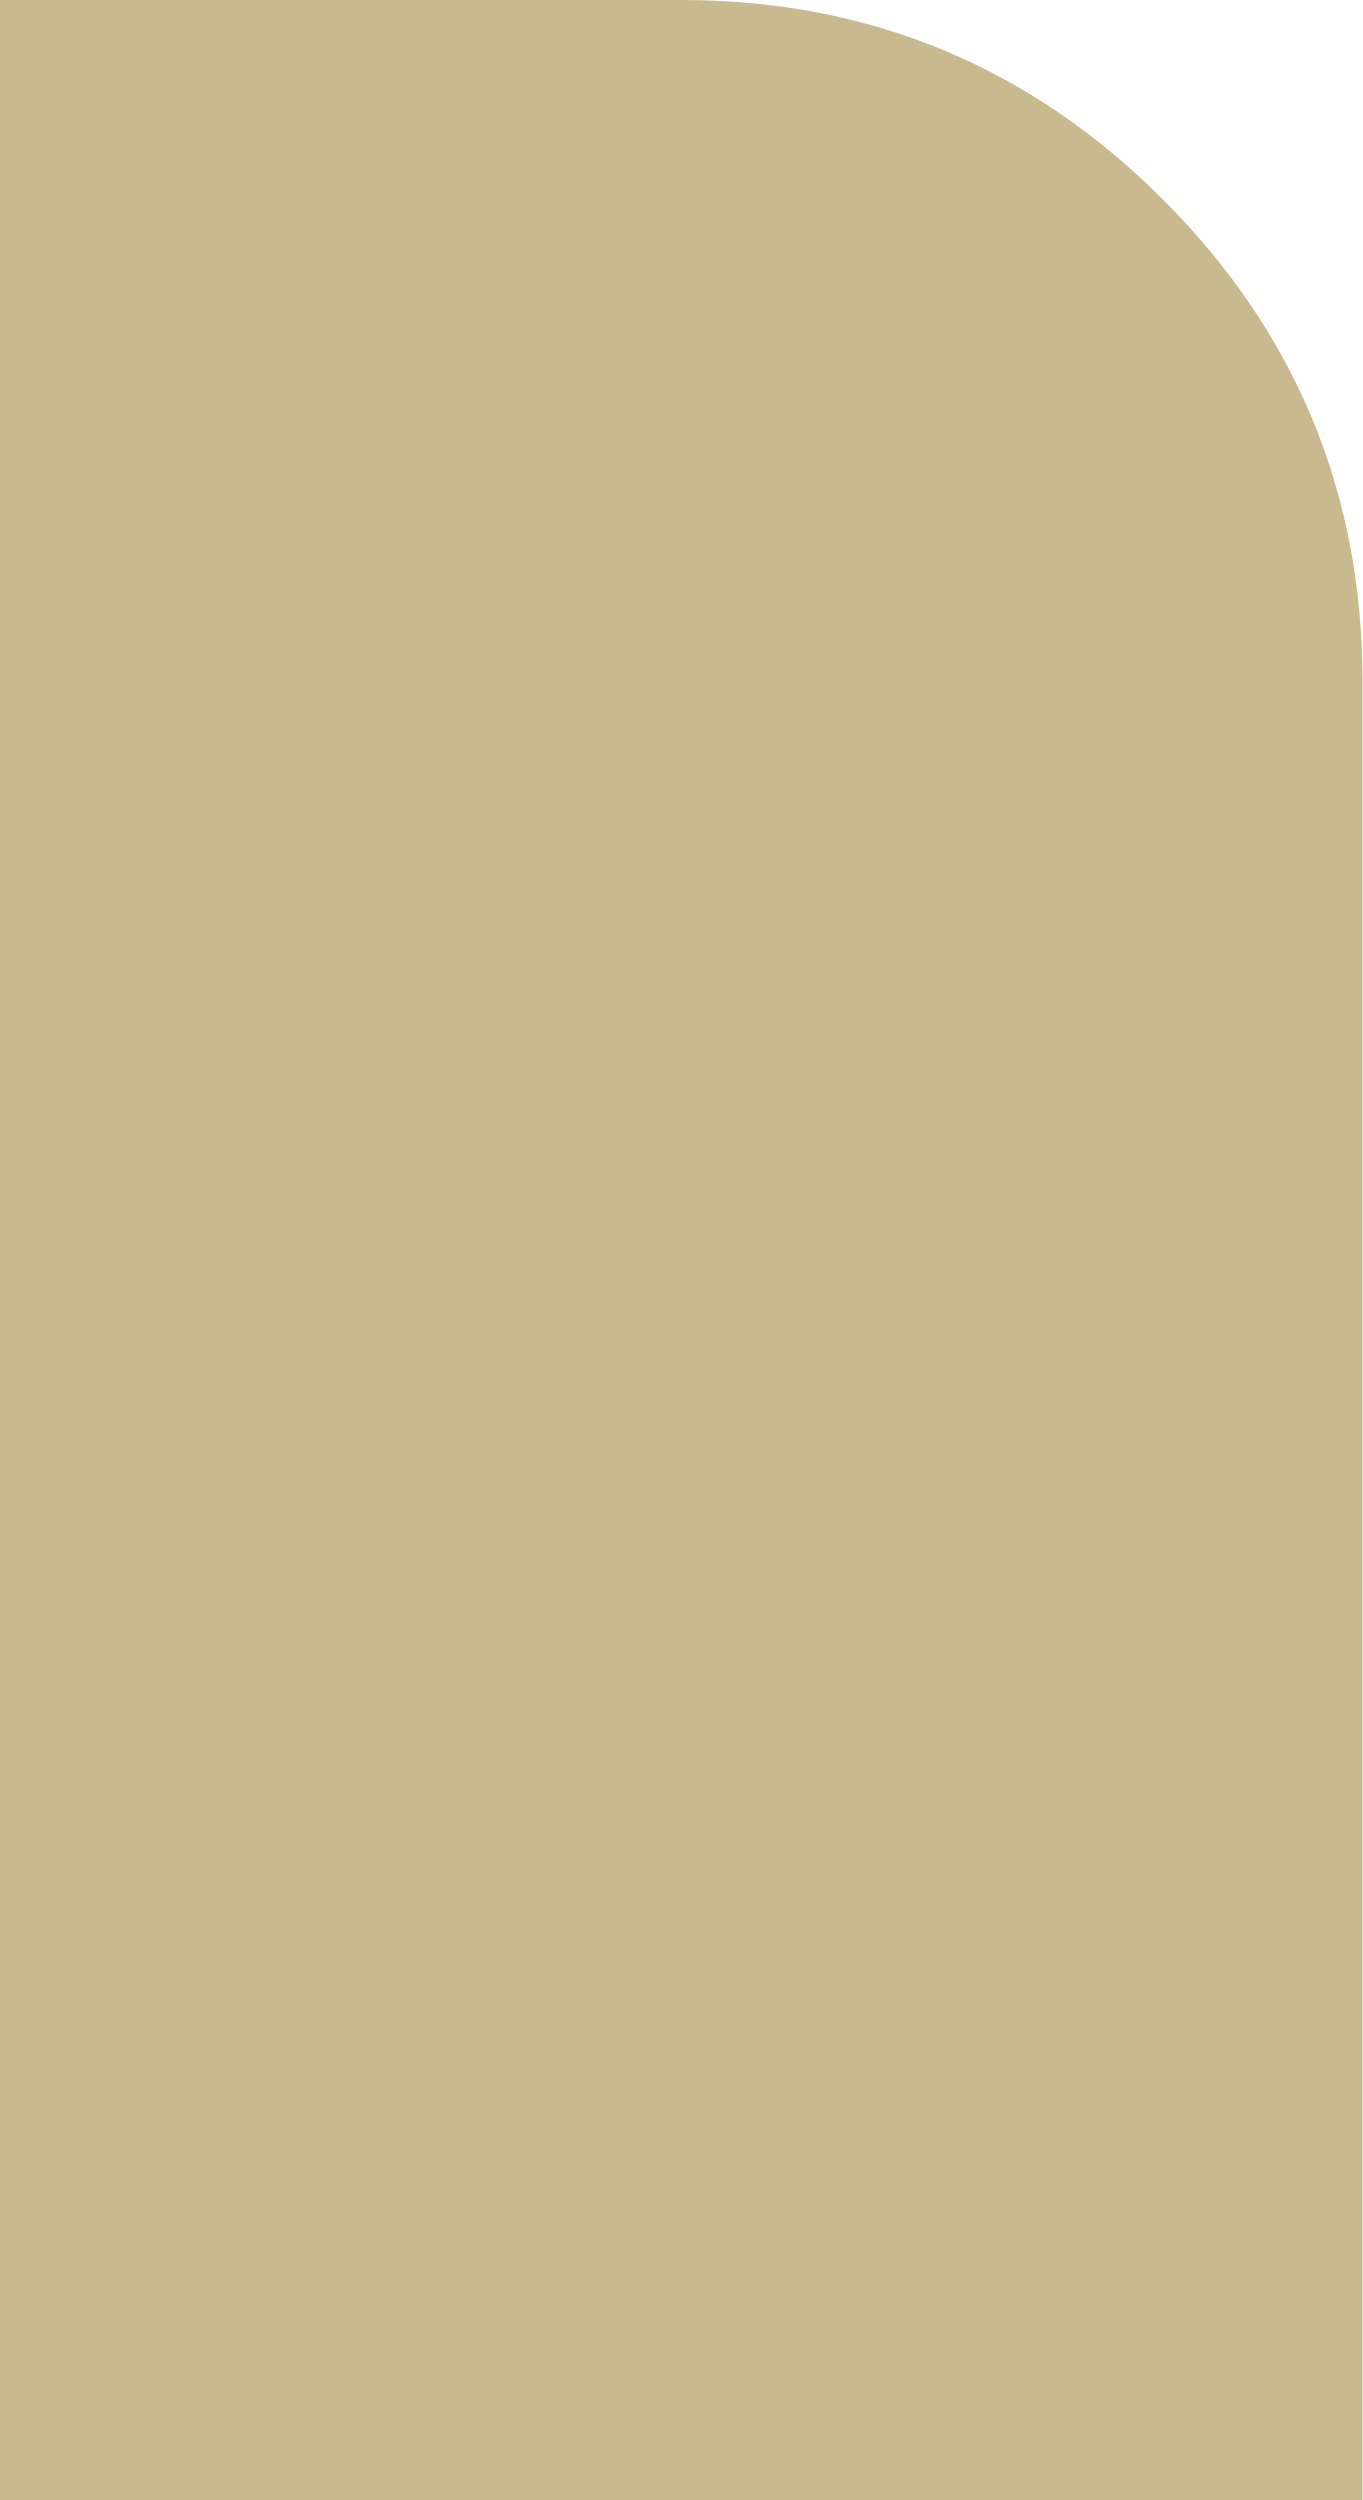
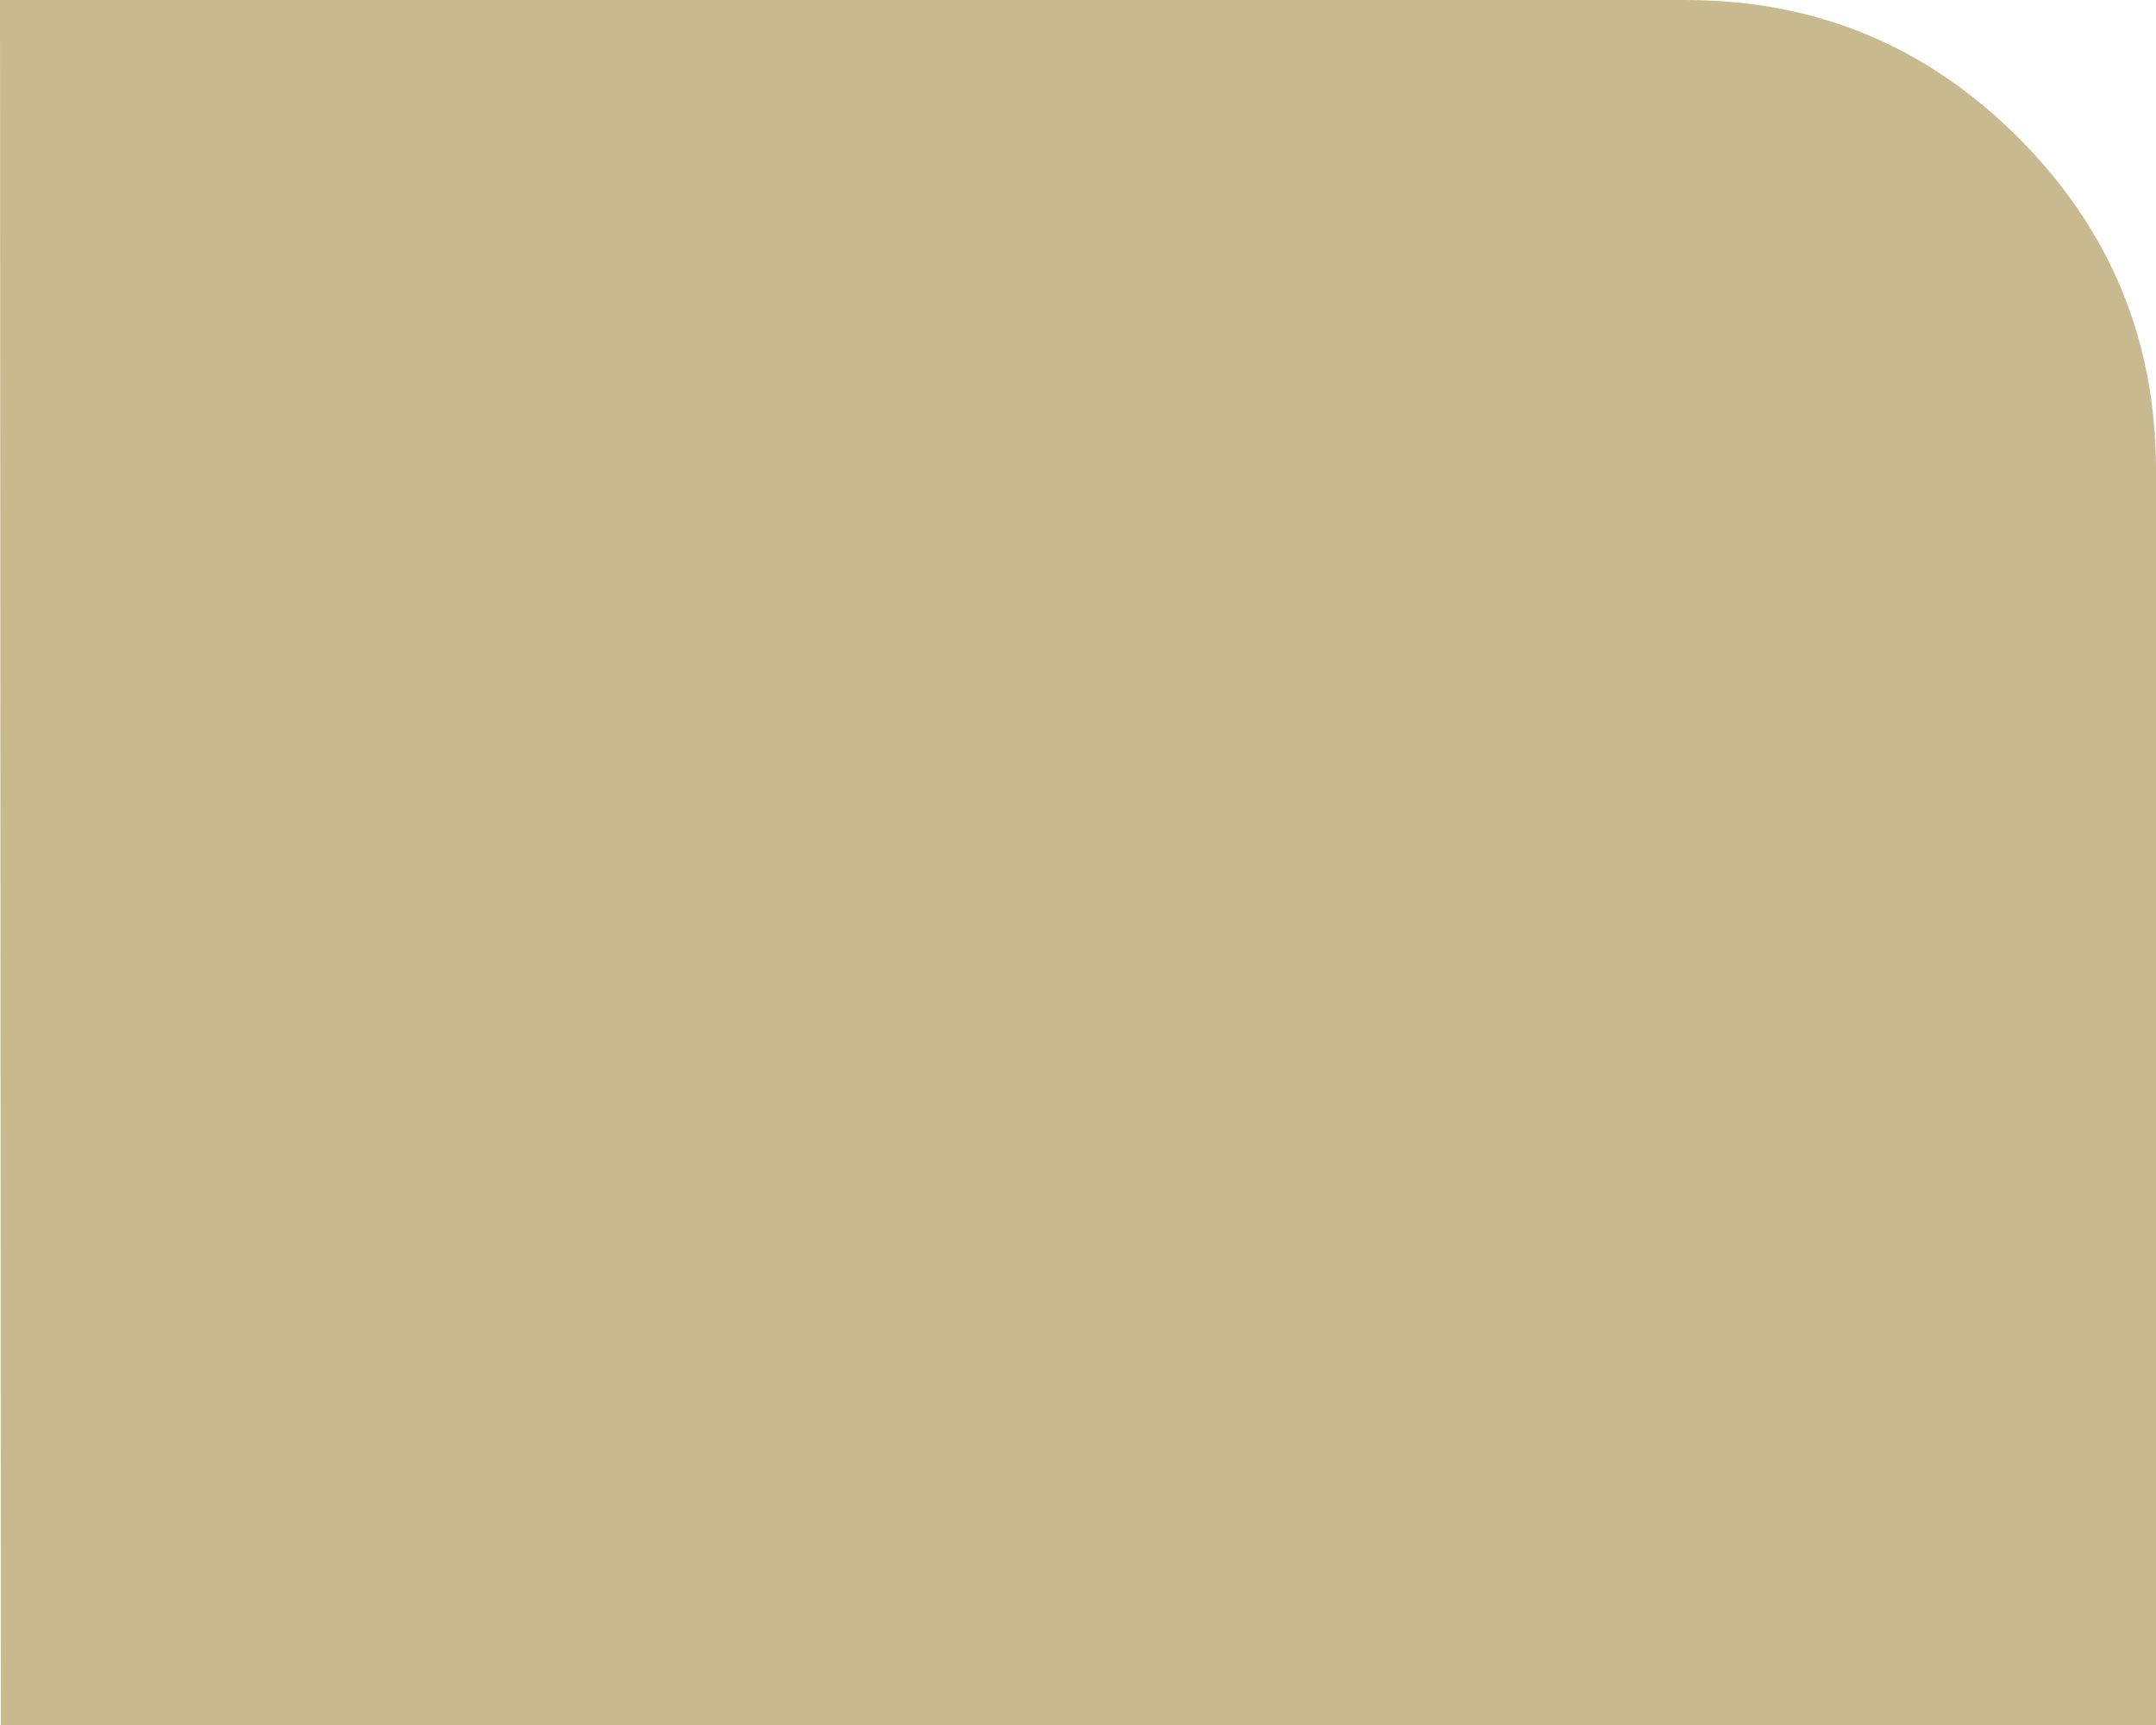
- <svg xmlns="http://www.w3.org/2000/svg" xmlns:xlink="http://www.w3.org/1999/xlink" version="1.1" preserveAspectRatio="none" x="0px" y="0px" width="218px" height="400px" viewBox="0 0 218 400">
+ <svg xmlns="http://www.w3.org/2000/svg" xmlns:xlink="http://www.w3.org/1999/xlink" version="1.1" preserveAspectRatio="none" x="0px" y="0px" width="500px" height="400px" viewBox="0 0 500 400">
  <defs>
    <g id="Layer0_0_FILL">
-       <path fill="#C9B98F" stroke="none" d=" M 218 109 Q 218 63.85 186.05 31.9 154.15 0 109 0 L 0 0 0 400 218 400 218 109 Z" />
+       <path fill="#C9B98F" stroke="none" d=" M 394 0.05 Q 392.5 0 391 0 L 0 0 0.2 400 500 400 500 109 Q 500 63.85 468.05 31.9 437.2 1.05 394 0.05 Z" />
    </g>
  </defs>
  <g transform="matrix( 1, 0, 0, 1, 0,0) ">
    <use xlink:href="#Layer0_0_FILL" />
  </g>
</svg>
